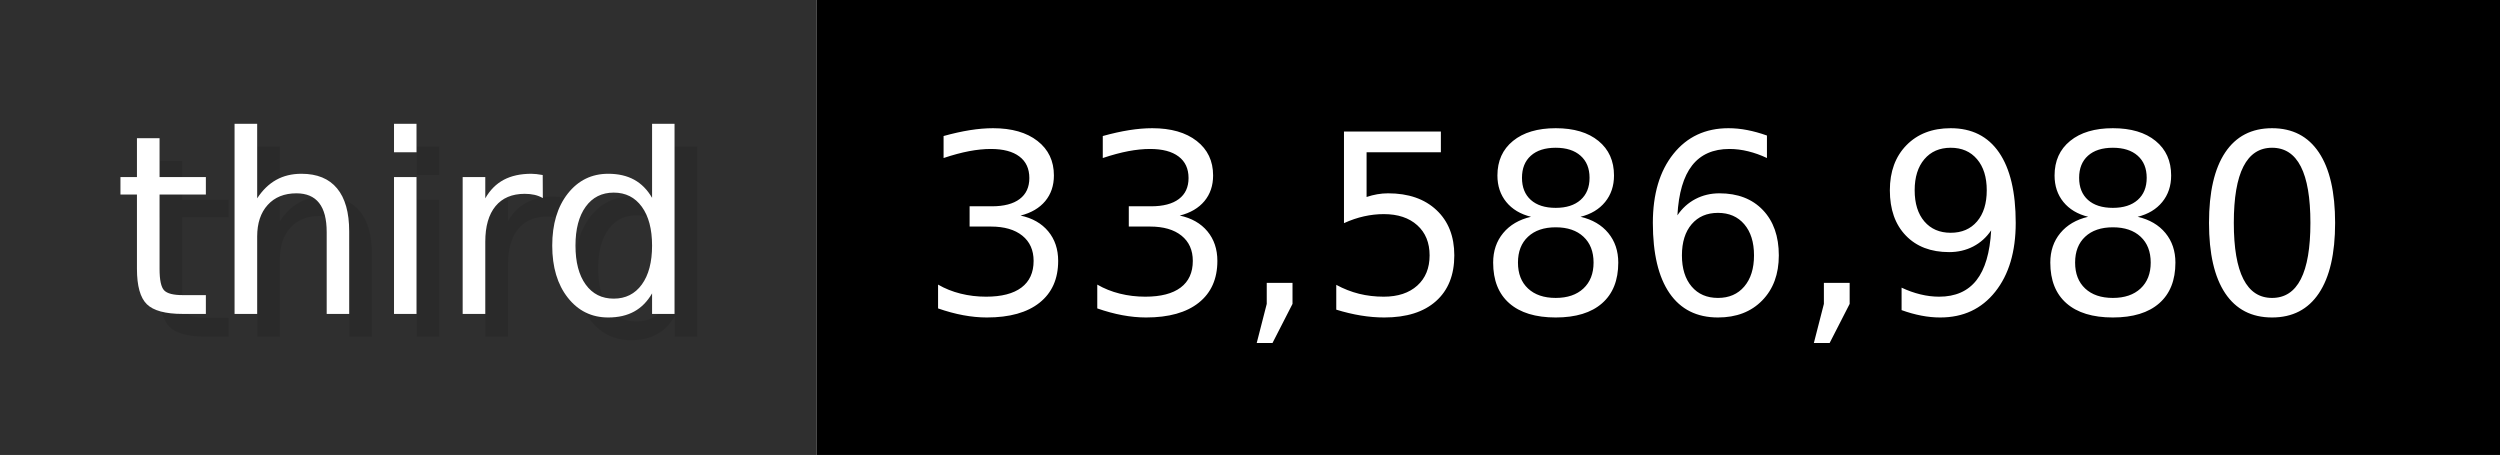
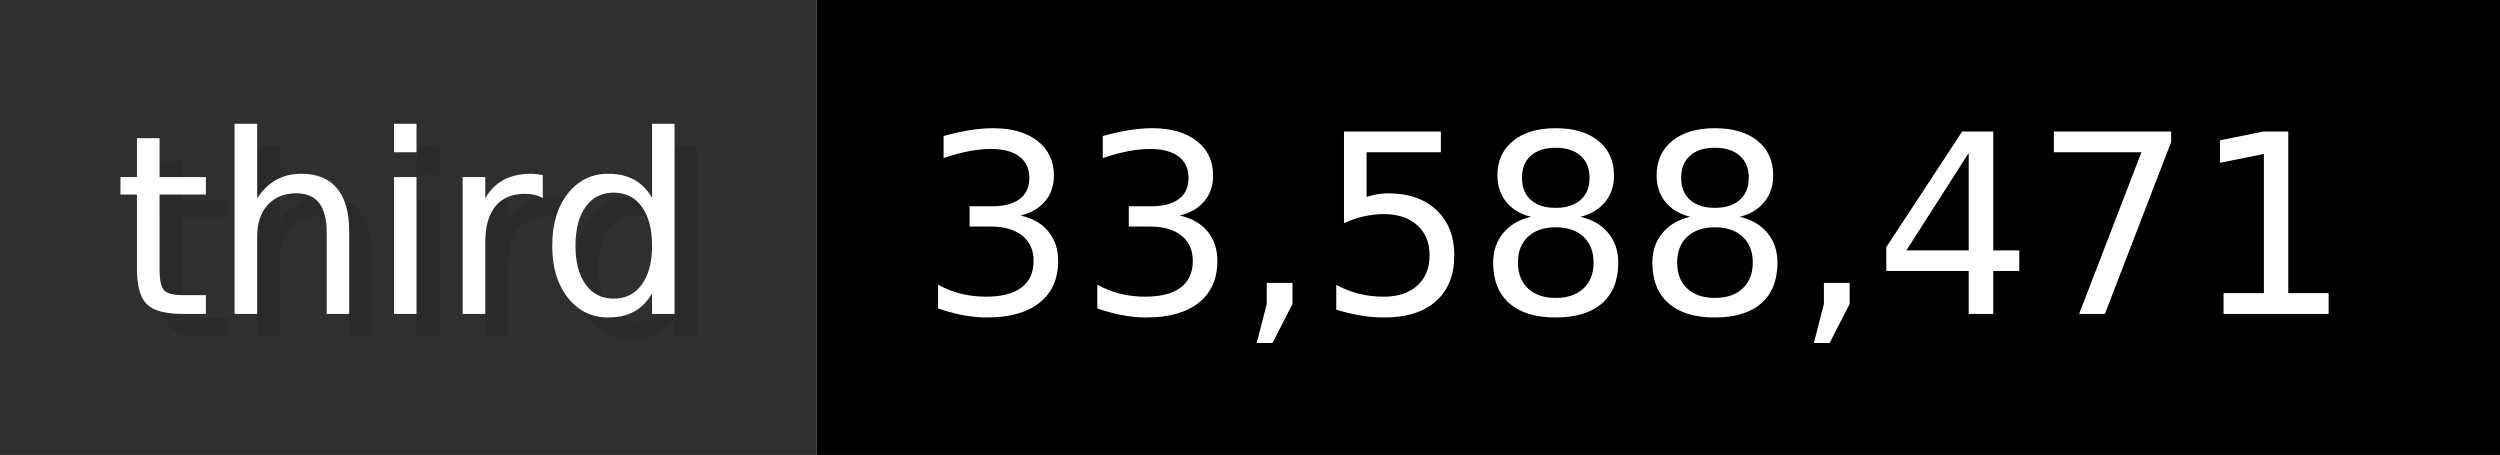
- <svg xmlns="http://www.w3.org/2000/svg" width="109.9" height="20" viewBox="0 0 1099 200" role="img" aria-label="third: 33,586,980">
+ <svg xmlns="http://www.w3.org/2000/svg" width="109.9" height="20" viewBox="0 0 1099 200" role="img" aria-label="third: 33,588,471">
  <g>
    <rect fill="#2F2F2F" width="359" height="200" />
    <rect fill="#" x="359" width="740" height="200" />
  </g>
  <g aria-hidden="true" fill="#fff" text-anchor="start" font-family="Verdana,DejaVu Sans,sans-serif" font-size="110">
    <text x="60" y="148" textLength="259" fill="#000" opacity="0.1">third</text>
    <text x="50" y="138" textLength="259">third</text>
-     <text x="414" y="148" textLength="640" fill="#000" opacity="0.1">33,586,980</text>
-     <text x="404" y="138" textLength="640">33,586,980</text>
+     <text x="414" y="148" textLength="640" fill="#000" opacity="0.1">33,588,471</text>
+     <text x="404" y="138" textLength="640">33,588,471</text>
  </g>
</svg>
